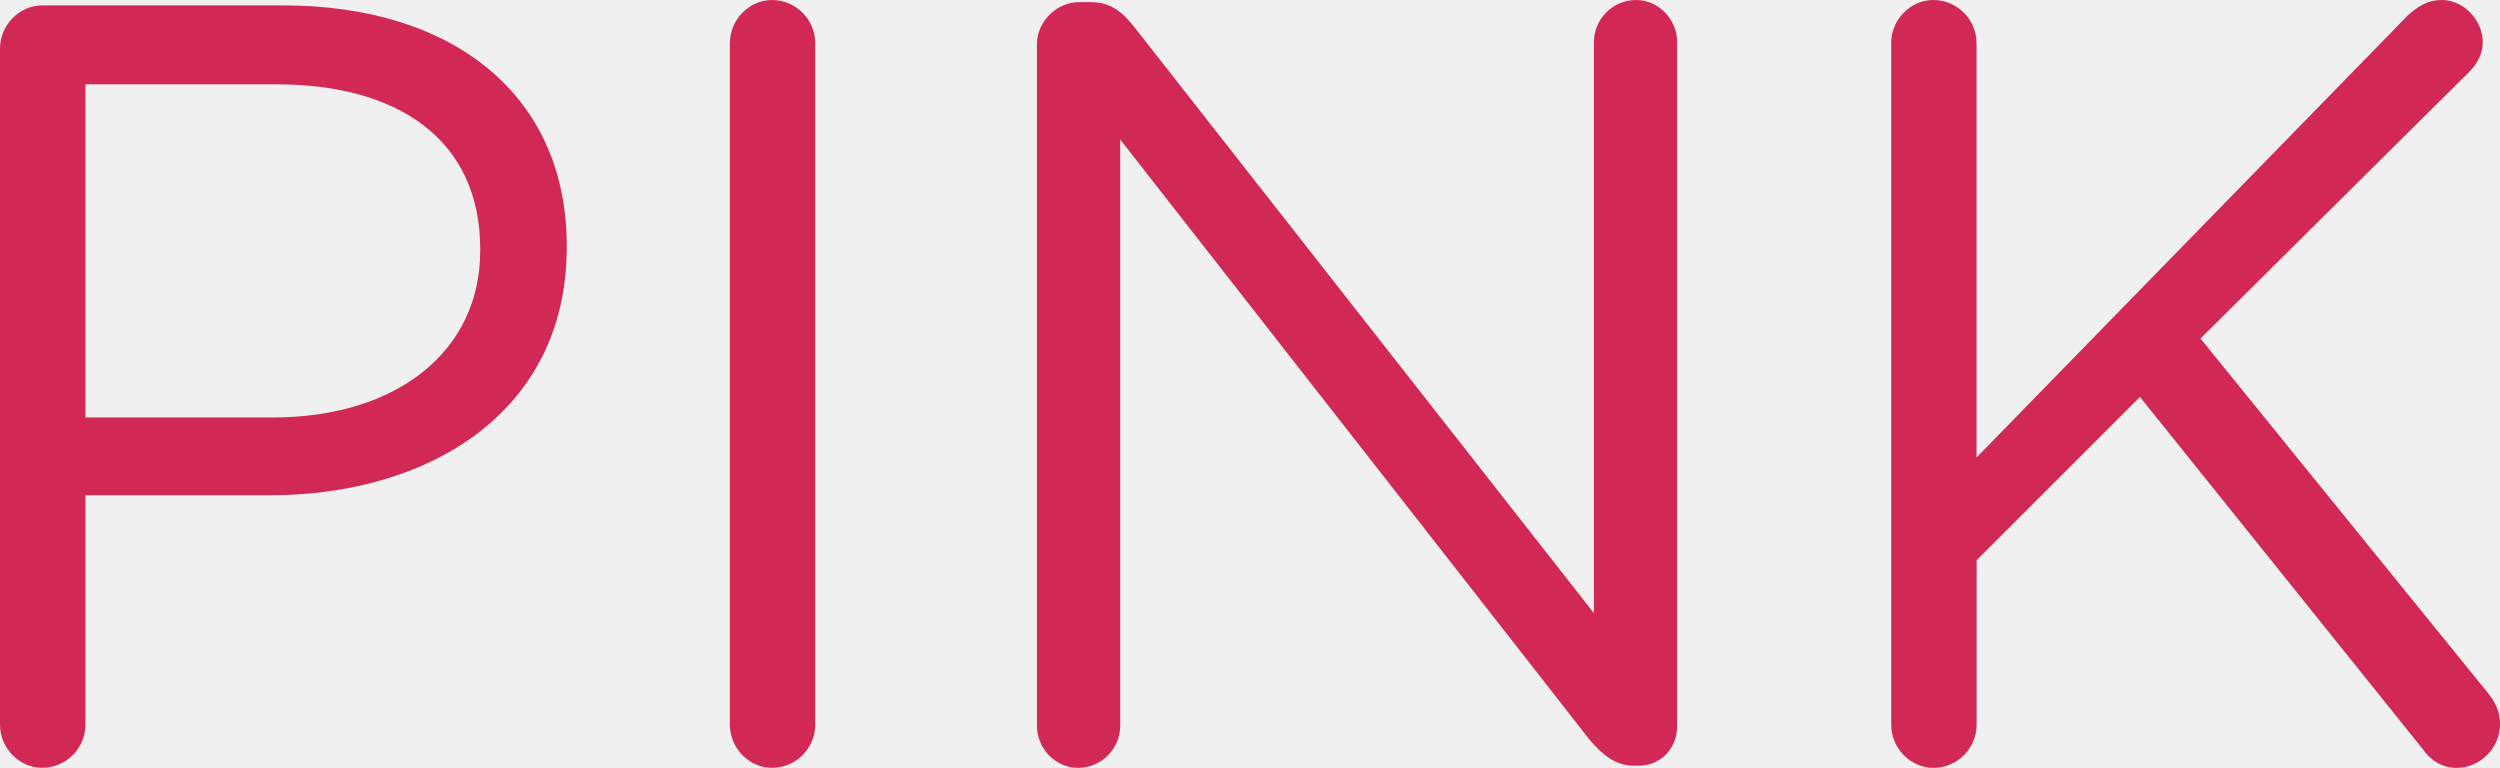
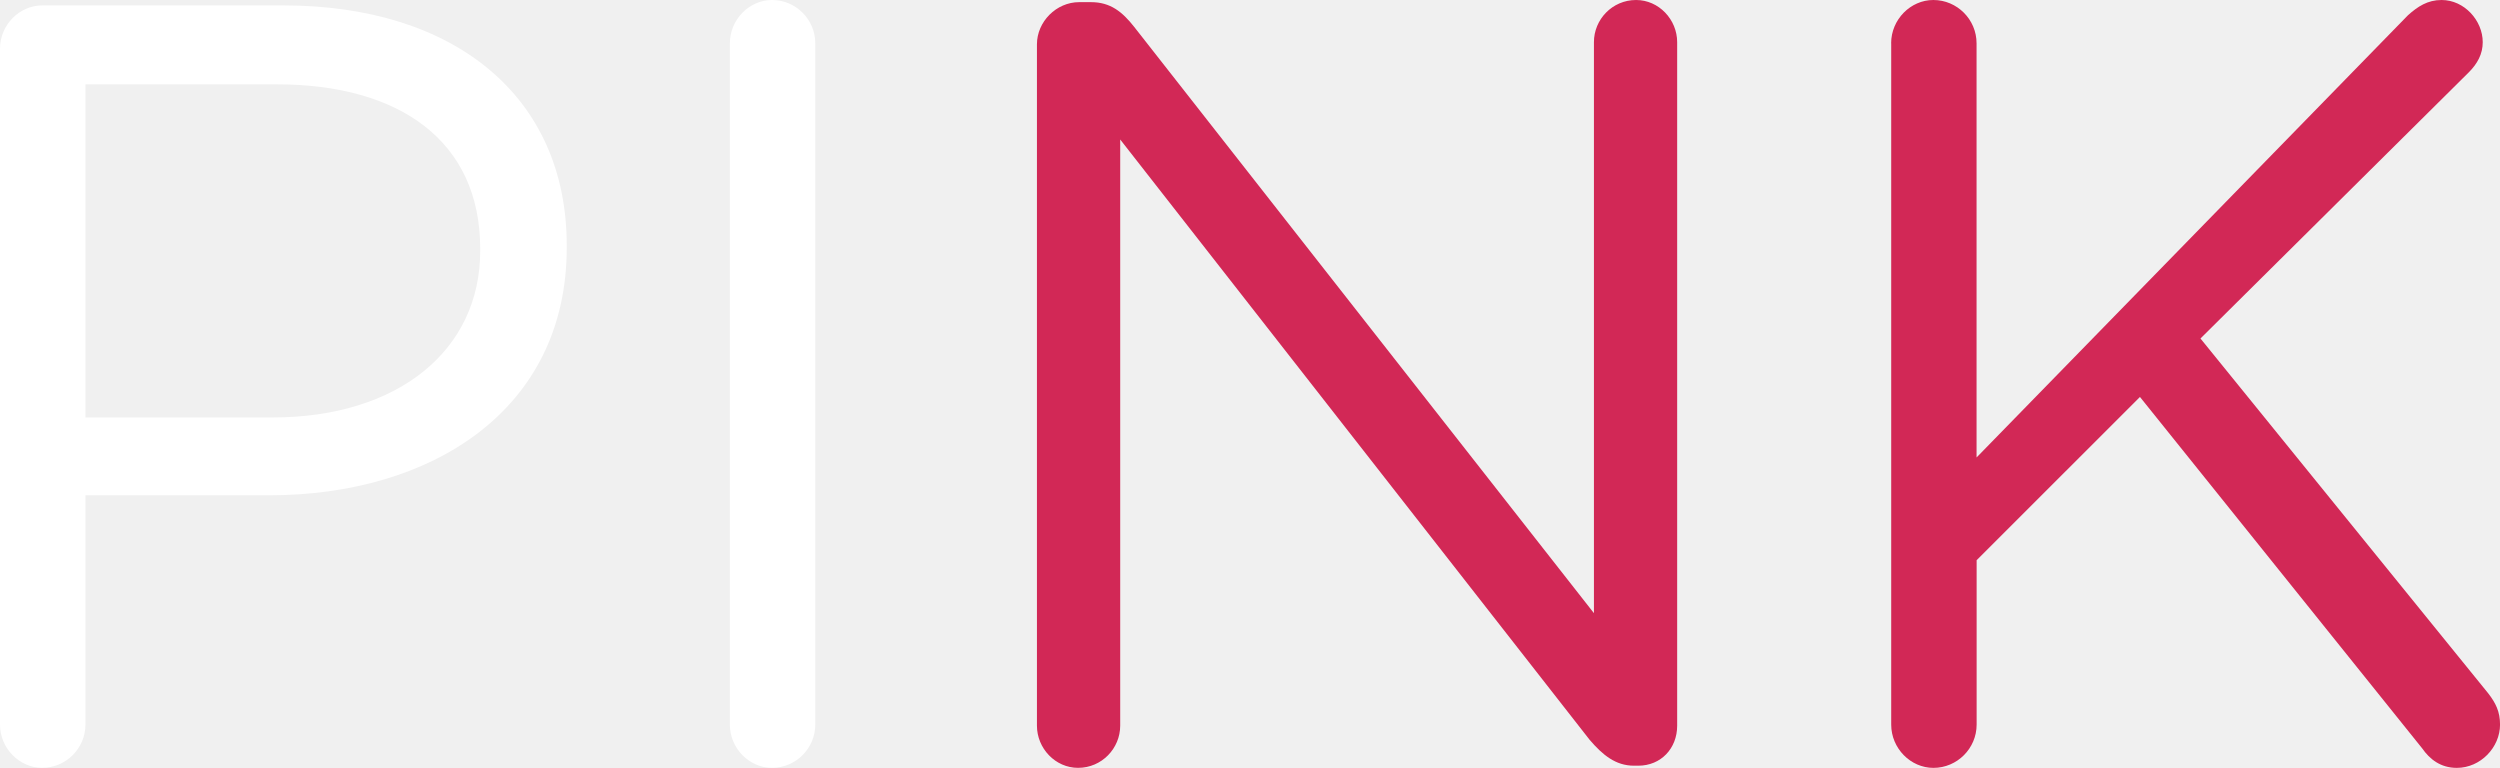
<svg xmlns="http://www.w3.org/2000/svg" version="1.0" id="Layer_1" x="0px" y="0px" width="74.426px" height="22.859px" viewBox="0 0 74.426 22.859" enable-background="new 0 0 74.426 22.859" xml:space="preserve">
  <g>
-     <path fill="#d22856" d="M0,1.449c0-0.708,0.58-1.288,1.256-1.288h7.18c5.087,0,8.436,2.704,8.436,7.147v0.064   c0,4.861-4.057,7.373-8.854,7.373H2.544v6.825c0,0.708-0.58,1.288-1.288,1.288C0.58,22.859,0,22.279,0,21.571V1.449z M8.114,12.428   c3.734,0,6.182-1.996,6.182-4.958V7.405c0-3.22-2.415-4.894-6.054-4.894H2.544v9.917H8.114z" />
-     <path fill="#d22856" d="M21.729,1.288C21.729,0.58,22.308,0,22.983,0c0.709,0,1.288,0.58,1.288,1.288v20.283   c0,0.708-0.579,1.288-1.288,1.288c-0.676,0-1.255-0.58-1.255-1.288V1.288z" />
+     <path fill="white" d="M0,1.449c0-0.708,0.58-1.288,1.256-1.288h7.18c5.087,0,8.436,2.704,8.436,7.147v0.064   c0,4.861-4.057,7.373-8.854,7.373H2.544v6.825c0,0.708-0.58,1.288-1.288,1.288C0.58,22.859,0,22.279,0,21.571V1.449z M8.114,12.428   c3.734,0,6.182-1.996,6.182-4.958V7.405c0-3.22-2.415-4.894-6.054-4.894H2.544v9.917H8.114z" />
+     <path fill="white" d="M21.729,1.288C21.729,0.58,22.308,0,22.983,0c0.709,0,1.288,0.58,1.288,1.288v20.283   c0,0.708-0.579,1.288-1.288,1.288c-0.676,0-1.255-0.58-1.255-1.288V1.288z" />
    <path fill="#d22856" d="M30.87,1.32c0-0.676,0.579-1.256,1.256-1.256h0.354c0.58,0,0.934,0.29,1.288,0.74l13.684,17.45V1.256   C47.451,0.58,47.998,0,48.707,0c0.676,0,1.223,0.58,1.223,1.256v20.348c0,0.676-0.482,1.191-1.158,1.191h-0.129   c-0.548,0-0.934-0.322-1.32-0.772L33.349,4.153v17.45c0,0.676-0.547,1.256-1.255,1.256c-0.677,0-1.224-0.58-1.224-1.256V1.32z" />
    <path fill="#d22856" d="M56.3,1.288C56.3,0.58,56.879,0,57.556,0c0.708,0,1.287,0.58,1.287,1.288v12.331L71.689,0.451   C71.979,0.193,72.269,0,72.688,0c0.676,0,1.224,0.612,1.224,1.256c0,0.354-0.161,0.644-0.419,0.901l-7.984,7.92l8.564,10.561   c0.225,0.29,0.354,0.547,0.354,0.934c0,0.676-0.579,1.288-1.287,1.288c-0.483,0-0.806-0.258-1.03-0.58l-8.403-10.463l-4.862,4.861   v4.894c0,0.708-0.579,1.288-1.287,1.288c-0.677,0-1.256-0.58-1.256-1.288V1.288z" />
  </g>
</svg>
